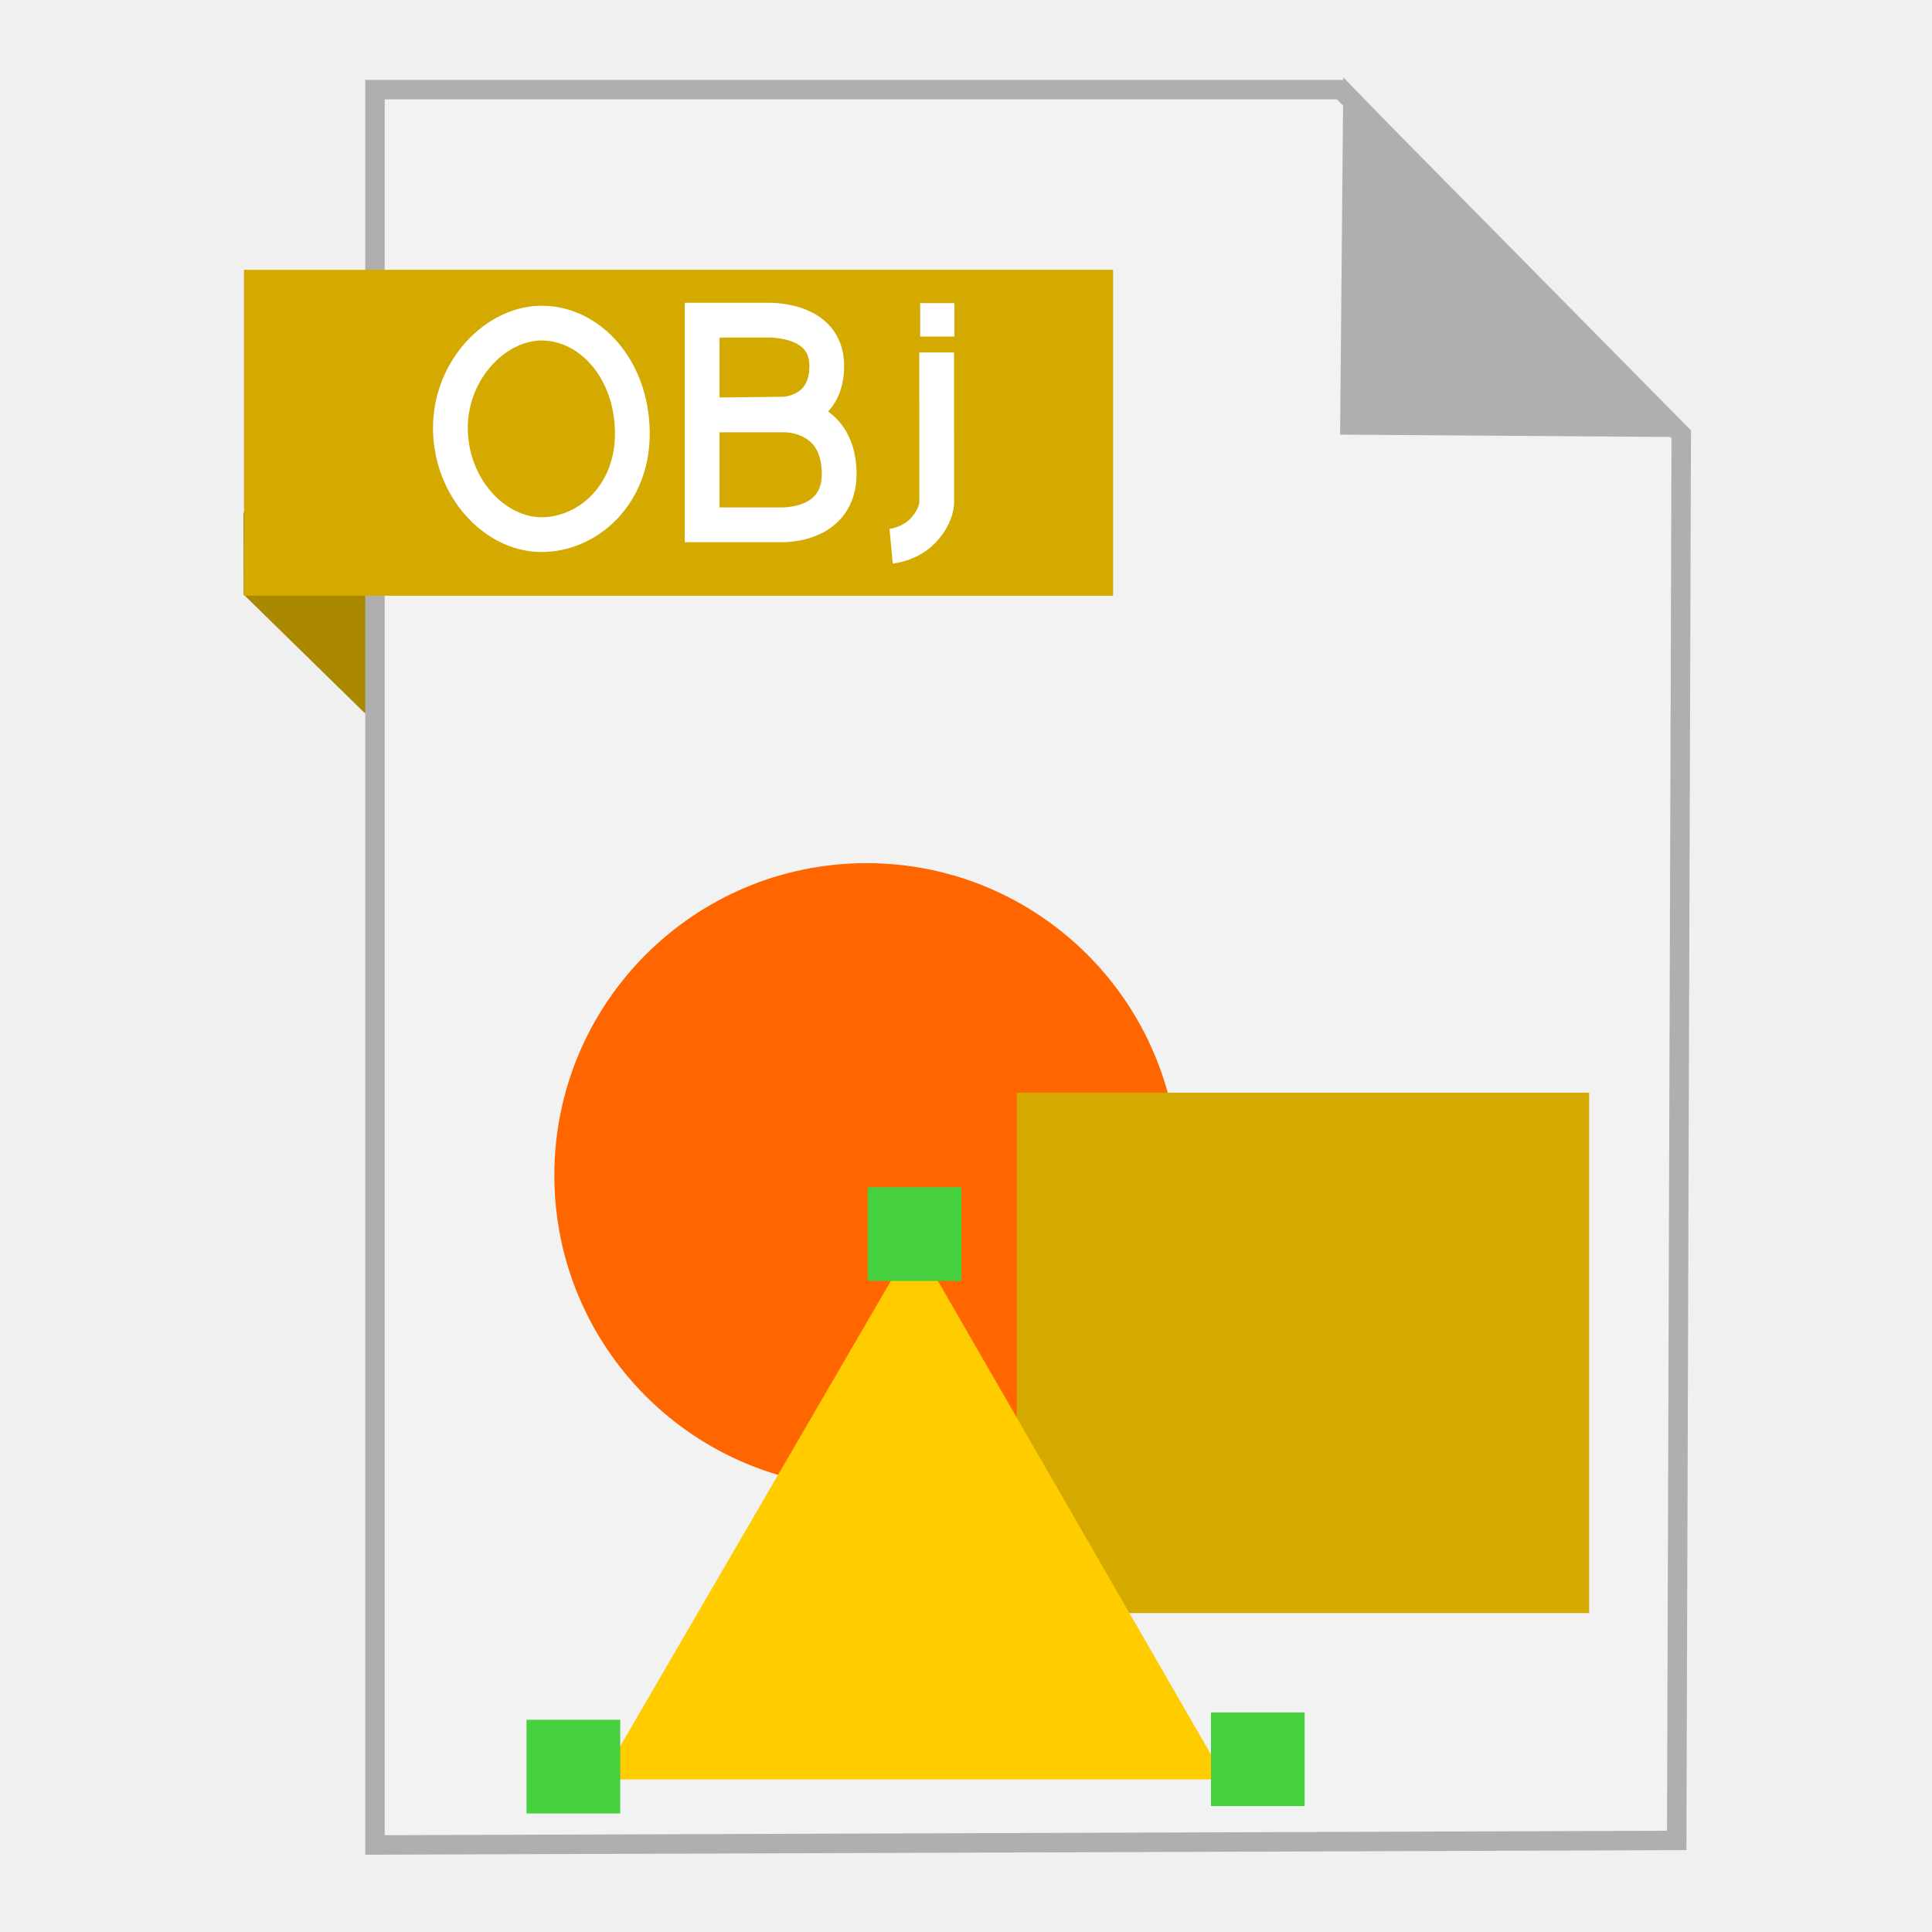
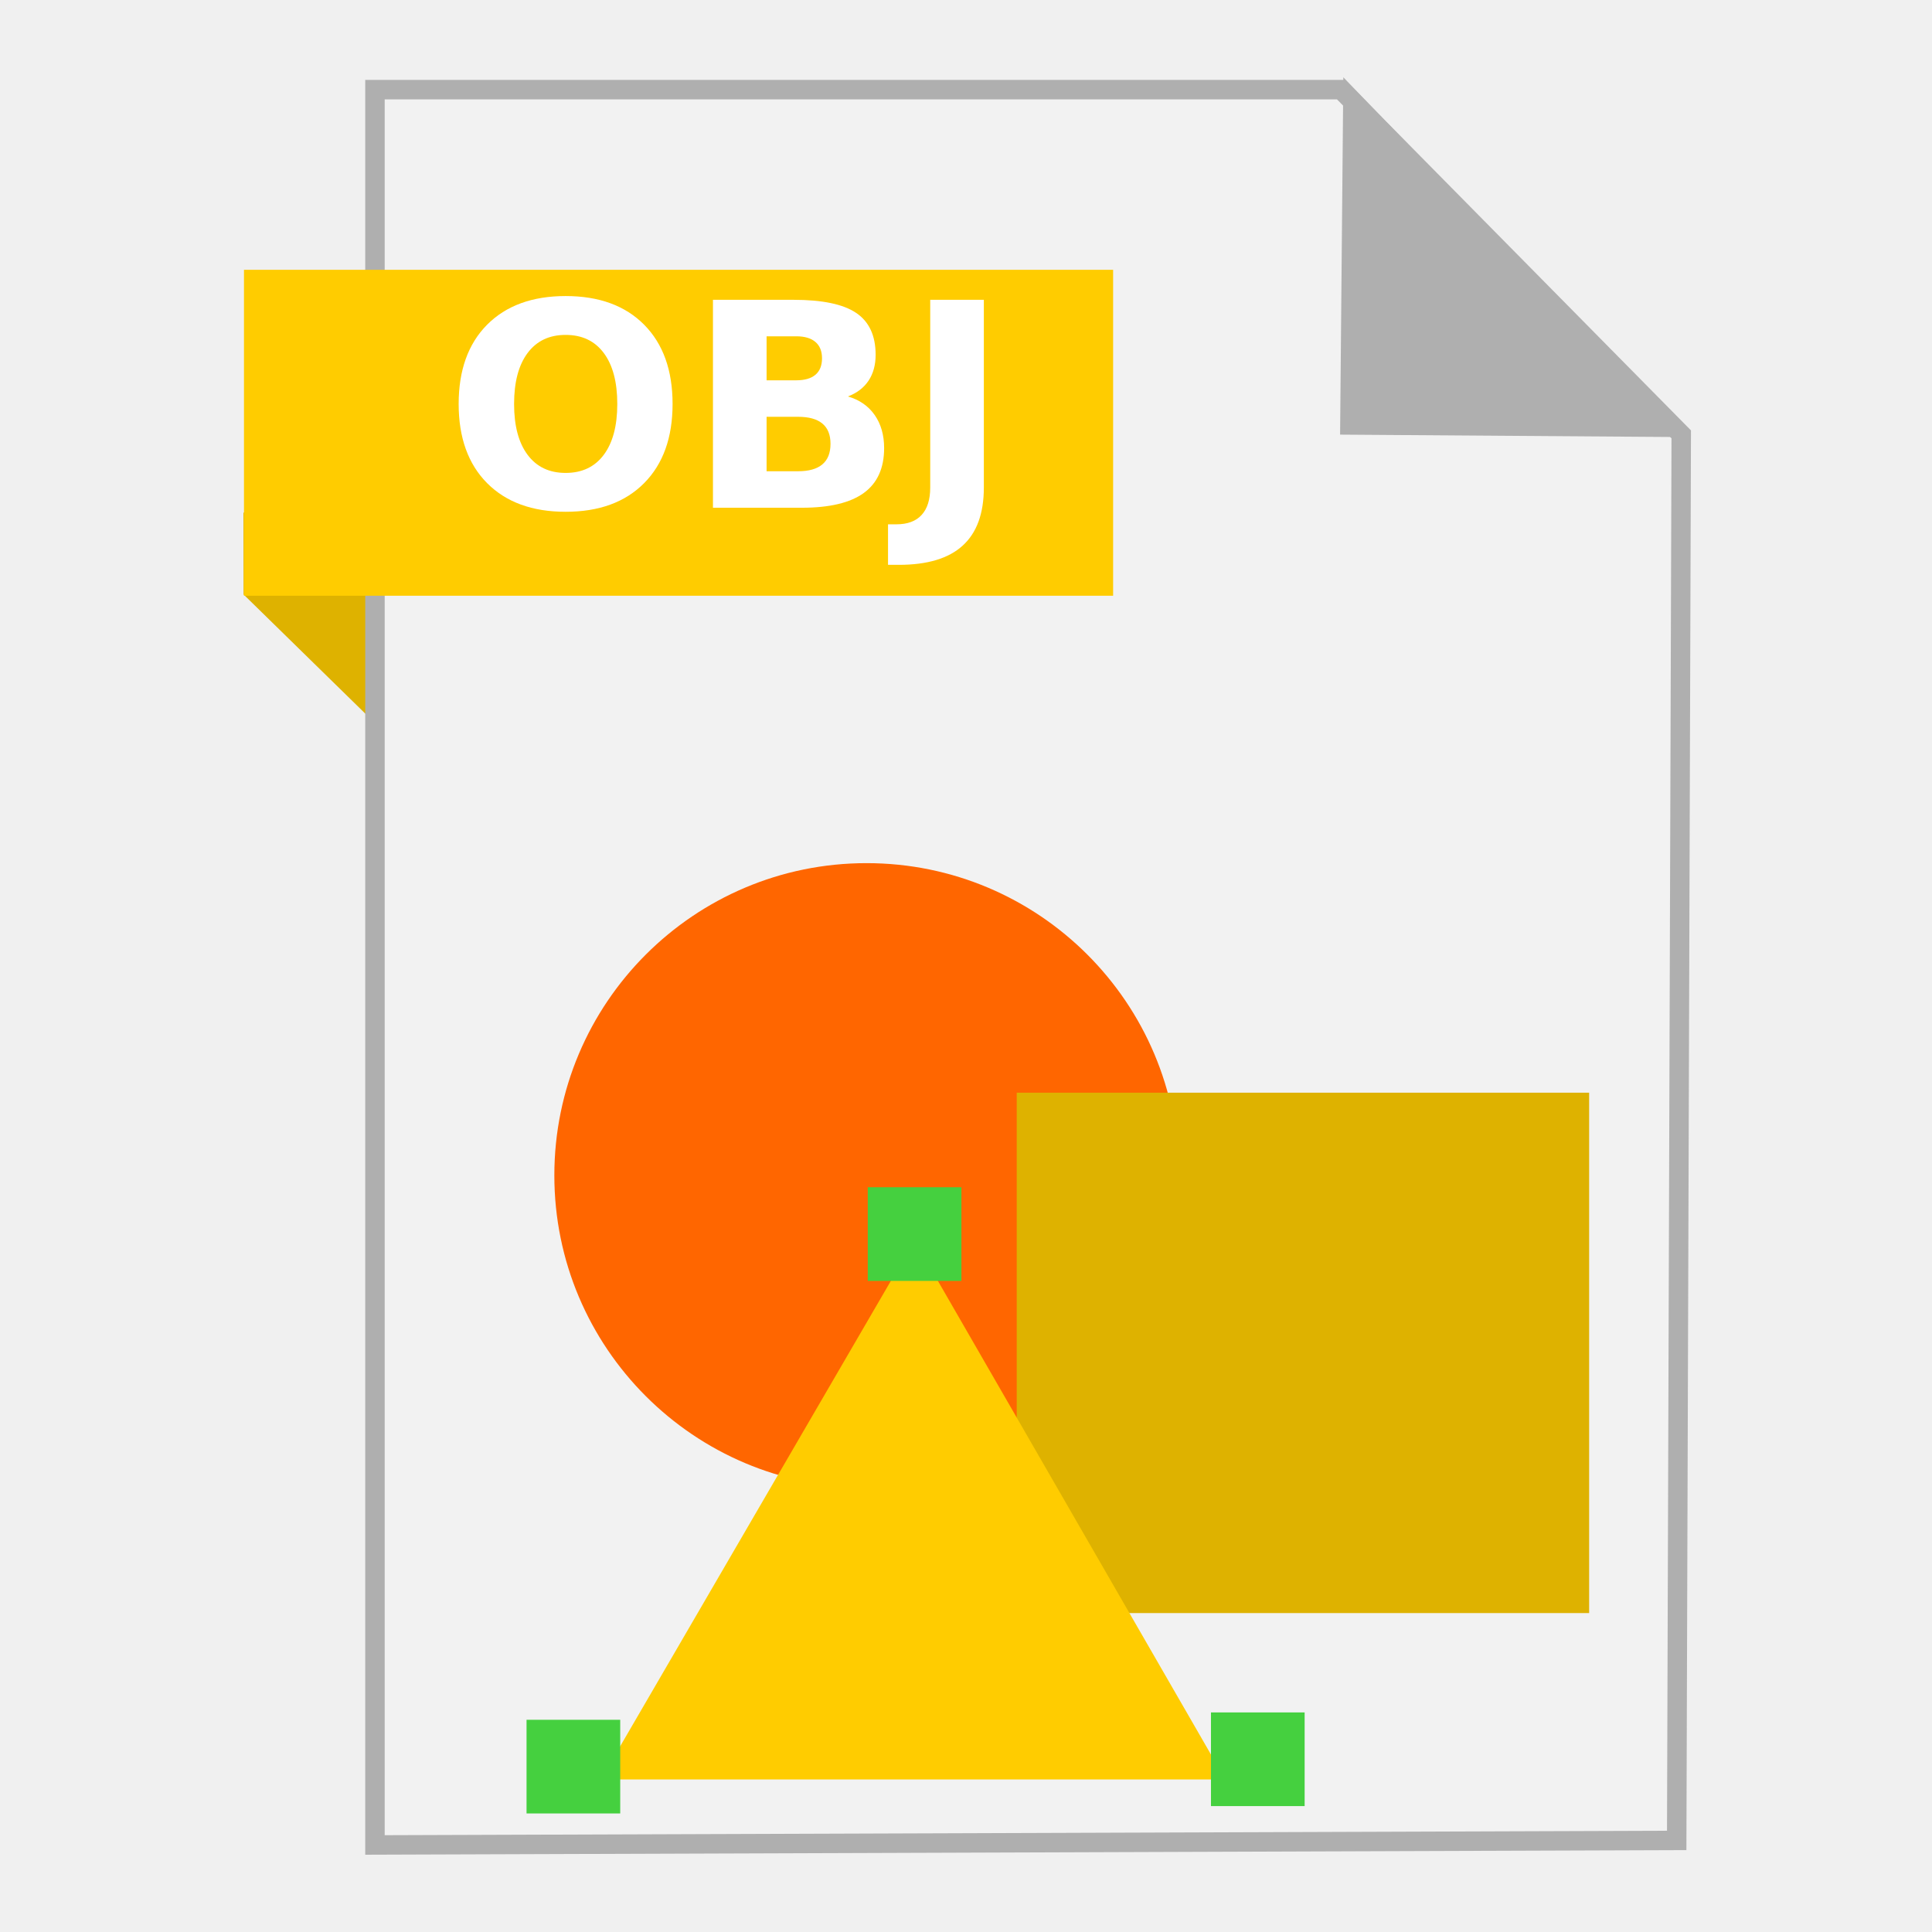
<svg xmlns="http://www.w3.org/2000/svg" width="500" height="500" id="svg2" version="1.1">
  <defs id="defs4" />
  <g id="layer1" transform="translate(0,-552.3622)">
-     <path style="fill:#aa8800;fill-opacity:1;fill-rule:evenodd;stroke:none;stroke-width:1px;stroke-linecap:butt;stroke-linejoin:miter;stroke-opacity:1" d="M 63.039,706.212 116.261,758.311 114.601,685.269 63,685.024 Z" id="path4230" />
-     <path style="fill:#f2f2f2;fill-rule:evenodd;stroke:#afafaf;stroke-width:5.035;stroke-linecap:butt;stroke-linejoin:miter;stroke-miterlimit:4;stroke-dasharray:none;stroke-opacity:1" d="m 97.041,1029.836 336.888,-1.174 1.174,-363.886 -88.037,-89.211 -250.025,0 z" id="path3364" />
-     <path style="fill:#afafaf;fill-opacity:1;fill-rule:evenodd;stroke:#afafaf;stroke-width:5.035;stroke-linecap:butt;stroke-linejoin:miter;stroke-miterlimit:4;stroke-dasharray:none;stroke-opacity:1" d="m 431.519,662.931 -82.164,-0.587 0.759,-83.804 z" id="path4166" />
-     <rect style="fill:#d4aa00;fill-opacity:1;stroke:none;stroke-width:5;stroke-miterlimit:4;stroke-dasharray:none;stroke-opacity:1" id="rect4228" width="224.936" height="84.351" x="63.14" y="622.188" />
-     <circle style="fill:#ff6600;fill-opacity:1;stroke:none" id="path3018" cx="224.268" cy="856.548" r="80.805" />
-     <rect style="fill:#d4aa00;fill-opacity:1;stroke:none" id="rect3788" width="148.142" height="134.675" x="263.128" y="835.149" />
-     <path style="fill:#ffcc00;stroke:none" d="m 155.508,1012.88 161.609,0 -80.448,-139.538 z" id="path3790" />
-     <rect style="fill:#45d03f;fill-opacity:1;stroke:none" id="rect3792" width="24.241" height="24.241" x="224.575" y="859.617" />
-     <rect style="fill:#45d03f;fill-opacity:1;stroke:none" id="rect3792-3" width="24.241" height="24.241" x="136.27" y="997.44" />
-     <rect style="fill:#45d03f;fill-opacity:1;stroke:none" id="rect3792-6" width="24.241" height="24.241" x="313.397" y="995.536" />
-     <path style="fill:none;fill-rule:evenodd;stroke:#ffffff;stroke-width:9;stroke-linecap:butt;stroke-linejoin:miter;stroke-miterlimit:4;stroke-dasharray:none;stroke-opacity:1" d="m 139.989,690.721 c -12.025,-0.101 -23.352,-12.188 -23.423,-27.486 -0.07,-15.297 11.994,-27.588 24.14,-27.247 12.145,0.341 22.738,11.919 22.945,28.203 0.206,16.283 -11.636,26.631 -23.662,26.53 z" id="path4273" />
-     <path style="fill:none;fill-rule:evenodd;stroke:#ffffff;stroke-width:9;stroke-linecap:butt;stroke-linejoin:miter;stroke-miterlimit:4;stroke-dasharray:none;stroke-opacity:1" d="m 181.719,635.226 0,52.953 20.192,10e-6 c 0,0 15.791,0.825 15.26,-13.953 -0.531,-14.778 -14.023,-14.481 -14.023,-14.481 l -18.132,0 17.926,-0.206 c 0,0 11.154,-0.296 11.023,-12.672 -0.131,-12.376 -15.453,-11.641 -15.453,-11.641 z" id="path4224" />
-     <g transform="translate(109.1136,338.9081)" id="g4395-3">
-       <path id="path4231-3" d="m 121.512,354.819 c 0,0 5.12,-0.482 8.557,-4.373 3.438,-3.89 3.243,-7.146 3.243,-7.146 l -0.019,-38.636" style="fill:none;fill-rule:evenodd;stroke:#ffffff;stroke-width:9;stroke-linecap:butt;stroke-linejoin:miter;stroke-miterlimit:4;stroke-dasharray:none;stroke-opacity:1" />
-       <rect y="291.901" x="129.028" height="8.654" width="8.86" id="rect4248-7" style="fill:#ffffff;fill-opacity:1;stroke:none;stroke-width:9;stroke-linecap:butt;stroke-linejoin:miter;stroke-miterlimit:4;stroke-dasharray:none;stroke-opacity:1" />
+     <g id="g4177">
+       <path id="path4230" d="M 63.039,706.212 116.261,758.311 114.601,685.269 63,685.024 Z" style="fill:#deb200;fill-opacity:1;fill-rule:evenodd;stroke:none;stroke-width:1px;stroke-linecap:butt;stroke-linejoin:miter;stroke-opacity:1" />
+       <path id="path3364" d="m 97.041,1029.836 336.888,-1.174 1.174,-363.886 -88.037,-89.211 -250.025,0 z" style="fill:#f2f2f2;fill-rule:evenodd;stroke:#afafaf;stroke-width:5.035;stroke-linecap:butt;stroke-linejoin:miter;stroke-miterlimit:4;stroke-dasharray:none;stroke-opacity:1" />
+       <path id="path4166" d="m 431.519,662.931 -82.164,-0.587 0.759,-83.804 z" style="fill:#afafaf;fill-opacity:1;fill-rule:evenodd;stroke:#afafaf;stroke-width:5.035;stroke-linecap:butt;stroke-linejoin:miter;stroke-miterlimit:4;stroke-dasharray:none;stroke-opacity:1" />
+       <rect y="622.188" x="63.14" height="84.351" width="224.936" id="rect4228" style="fill:#ffcc00;fill-opacity:1;stroke:none;stroke-width:5;stroke-miterlimit:4;stroke-dasharray:none;stroke-opacity:1" />
+       <circle r="80.805" cy="856.548" cx="224.268" id="path3018" style="fill:#ff6600;fill-opacity:1;stroke:none" />
+       <rect y="835.149" x="263.128" height="134.675" width="148.142" id="rect3788" style="fill:#deb200;fill-opacity:1;stroke:none" />
+       <path id="path3790" d="m 155.508,1012.88 161.609,0 -80.448,-139.538 z" style="fill:#ffcc00;stroke:none" />
+       <rect y="859.617" x="224.575" height="24.241" width="24.241" id="rect3792" style="fill:#45d03f;fill-opacity:1;stroke:none" />
+       <rect y="997.44" x="136.27" height="24.241" width="24.241" id="rect3792-3" style="fill:#45d03f;fill-opacity:1;stroke:none" />
+       <rect y="995.536" x="313.397" height="24.241" width="24.241" id="rect3792-6" style="fill:#45d03f;fill-opacity:1;stroke:none" />
+       <g id="flowRoot4162" style="font-style:normal;font-weight:normal;font-size:40px;line-height:125%;font-family:sans-serif;letter-spacing:0px;word-spacing:0px;fill:#ffffff;fill-opacity:1;stroke:none;stroke-width:1px;stroke-linecap:butt;stroke-linejoin:miter;stroke-opacity:1" transform="matrix(0.9226986,0,0,0.9226986,25.75977,543.5338)">
+         <path id="path4171" style="font-style:normal;font-variant:normal;font-weight:bold;font-stretch:normal;font-size:80px;font-family:sans-serif;-inkscape-font-specification:'sans-serif Bold';fill:#ffffff" d="m 130.727,103.502 q -6.875,0 -10.664,5.078 -3.789,5.078 -3.789,14.297 0,9.18 3.789,14.258 3.789,5.078 10.664,5.078 6.914,0 10.703,-5.078 3.789,-5.078 3.789,-14.258 0,-9.219 -3.789,-14.297 -3.789,-5.078 -10.703,-5.078 z m 0,-10.898 q 14.062,0 22.031,8.047 7.969,8.047 7.969,22.227 0,14.141 -7.969,22.188 -7.969,8.047 -22.031,8.047 -14.023,0 -22.031,-8.047 -7.969,-8.047 -7.969,-22.188 0,-14.18 7.969,-22.227 8.008,-8.047 22.031,-8.047 z" />
+         <path id="path4173" style="font-style:normal;font-variant:normal;font-weight:bold;font-stretch:normal;font-size:80px;font-family:sans-serif;-inkscape-font-specification:'sans-serif Bold';fill:#ffffff" d="m 195.414,116.236 q 3.555,0 5.391,-1.562 1.836,-1.562 1.836,-4.609 0,-3.008 -1.836,-4.57 -1.836,-1.602 -5.391,-1.602 l -8.32,0 0,12.344 8.32,0 z m 0.508,25.508 q 4.531,0 6.797,-1.914 2.305,-1.914 2.305,-5.781 0,-3.789 -2.266,-5.664 -2.266,-1.914 -6.836,-1.914 l -8.828,0 0,15.273 8.828,0 z m 13.984,-20.977 q 4.844,1.406 7.5,5.195 2.656,3.789 2.656,9.297 0,8.438 -5.703,12.578 -5.703,4.141 -17.344,4.141 l -24.961,0 0,-58.32 22.578,0 q 12.148,0 17.578,3.672 5.469,3.672 5.469,11.758 0,4.258 -1.992,7.266 -1.992,2.969 -5.781,4.414 z" />
+         <path id="path4175" style="font-style:normal;font-variant:normal;font-weight:bold;font-stretch:normal;font-size:80px;font-family:sans-serif;-inkscape-font-specification:'sans-serif Bold';fill:#ffffff" d="m 232.992,93.658 15.039,0 0,52.656 q 0,10.898 -5.938,16.289 -5.898,5.391 -17.891,5.391 l -3.047,0 0,-11.367 2.344,0 q 4.688,0 7.07,-2.617 2.422,-2.617 2.422,-7.695 l 0,-52.656 z" />
+       </g>
    </g>
  </g>
</svg>
